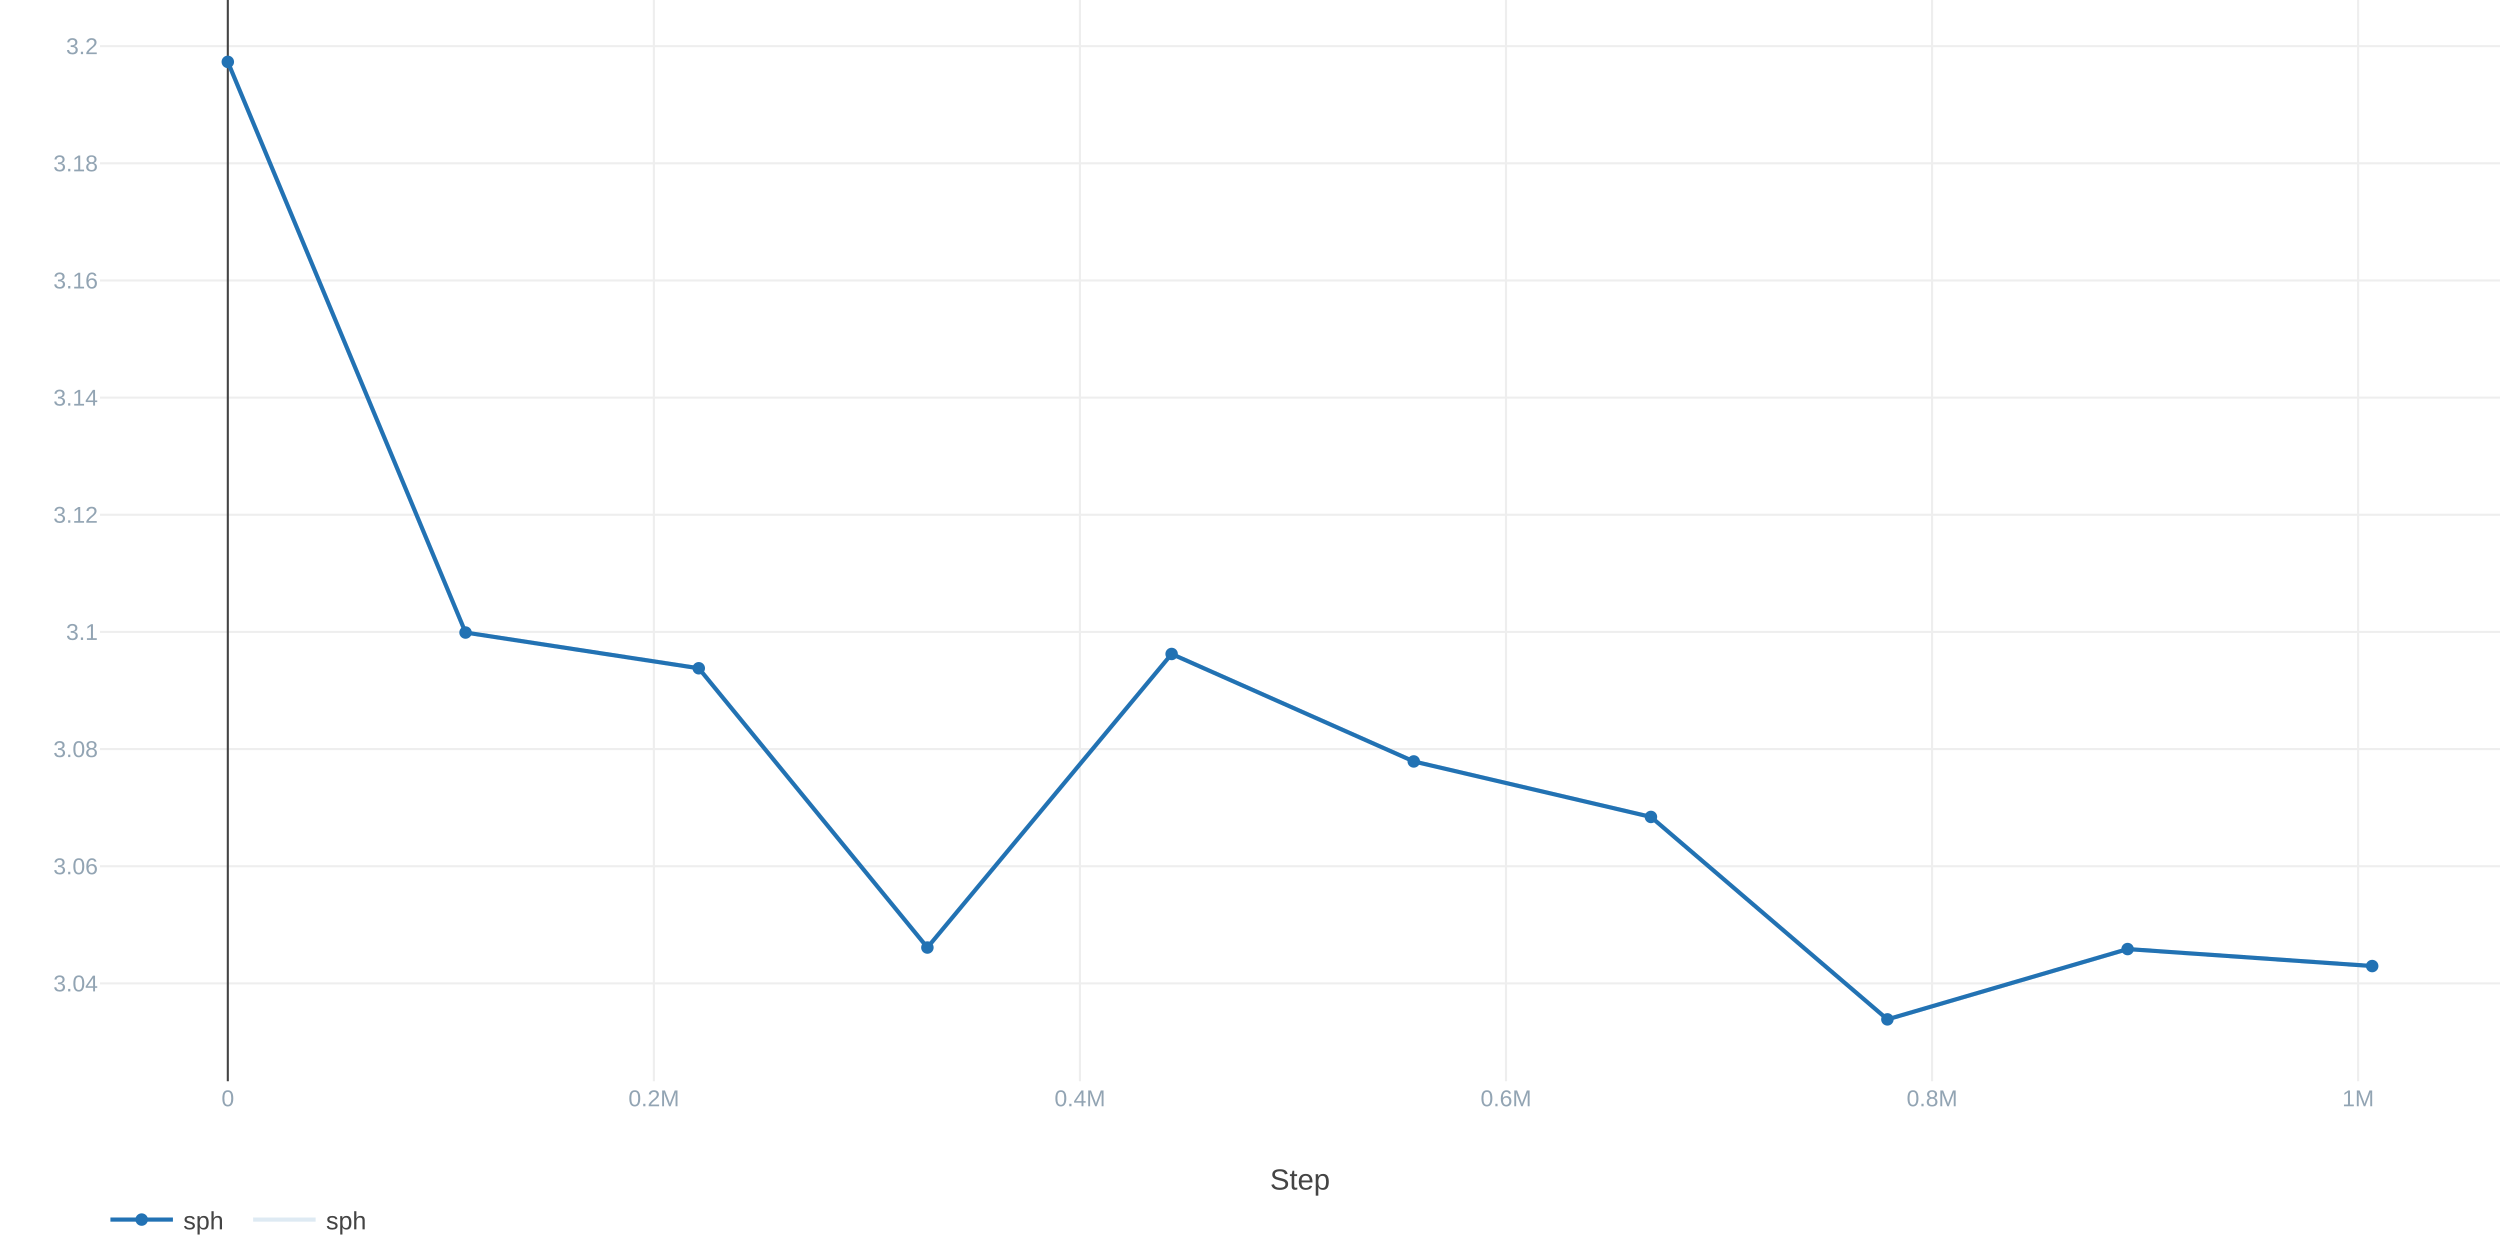
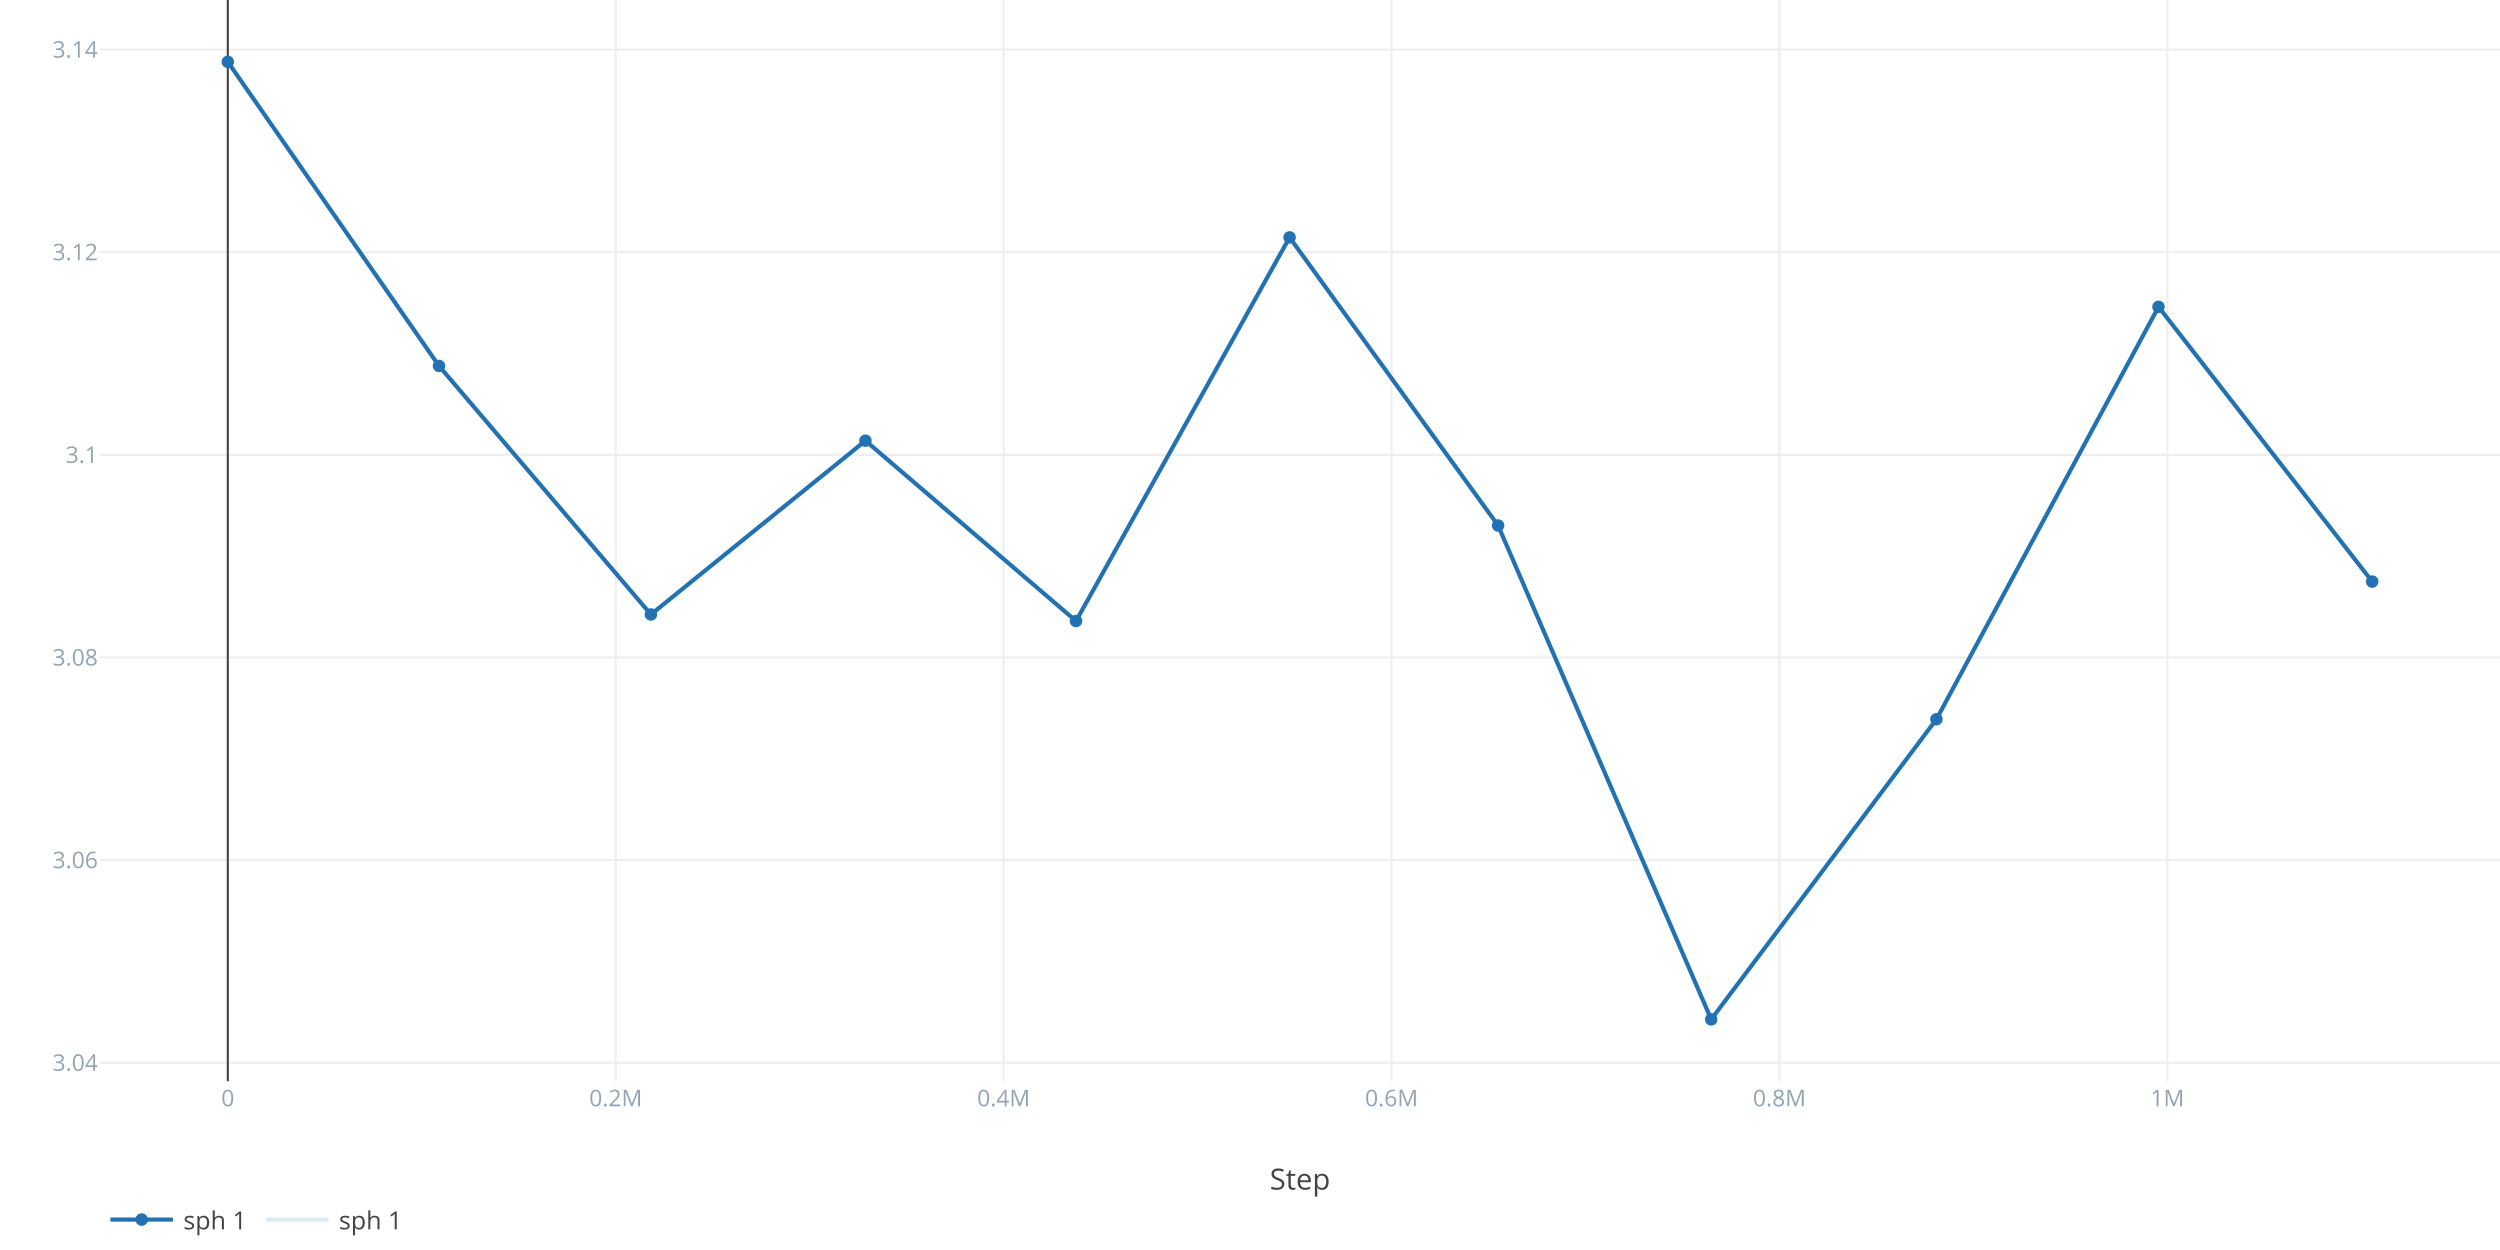
<svg xmlns="http://www.w3.org/2000/svg" class="main-svg" width="1200" height="600" style="" viewBox="0 0 1200 600">
  <rect x="0" y="0" width="1200" height="600" style="fill: rgb(255, 255, 255); fill-opacity: 1;" />
-   <defs id="defs-53b27b">
+   <defs id="defs-02aa27">
    <g class="clips">
-       <clipPath id="clip53b27bxyplot" class="plotclip">
+       <clipPath id="clip02aa27xyplot" class="plotclip">
        <rect width="1152" height="519" />
      </clipPath>
-       <clipPath class="axesclip" id="clip53b27bx">
+       <clipPath class="axesclip" id="clip02aa27x">
        <rect x="48" y="0" width="1152" height="600" />
      </clipPath>
-       <clipPath class="axesclip" id="clip53b27by">
+       <clipPath class="axesclip" id="clip02aa27y">
        <rect x="0" y="0" width="1200" height="519" />
      </clipPath>
-       <clipPath class="axesclip" id="clip53b27bxy">
+       <clipPath class="axesclip" id="clip02aa27xy">
        <rect x="48" y="0" width="1152" height="519" />
      </clipPath>
    </g>
    <g class="gradients" />
    <g class="patterns" />
  </defs>
  <g class="bglayer" />
  <g class="layer-below">
    <g class="imagelayer" />
    <g class="shapelayer" />
  </g>
  <g class="cartesianlayer">
    <g class="subplot xy">
      <g class="layer-subplot">
        <g class="shapelayer" />
        <g class="imagelayer" />
      </g>
      <g class="minor-gridlayer">
        <g class="x" />
        <g class="y" />
      </g>
      <g class="gridlayer">
        <g class="x">
-           <path class="xgrid crisp" transform="translate(313.86,0)" d="M0,0v519" style="stroke: rgb(238, 238, 238); stroke-opacity: 1; stroke-width: 1px;" />
-           <path class="xgrid crisp" transform="translate(518.37,0)" d="M0,0v519" style="stroke: rgb(238, 238, 238); stroke-opacity: 1; stroke-width: 1px;" />
-           <path class="xgrid crisp" transform="translate(722.88,0)" d="M0,0v519" style="stroke: rgb(238, 238, 238); stroke-opacity: 1; stroke-width: 1px;" />
-           <path class="xgrid crisp" transform="translate(927.39,0)" d="M0,0v519" style="stroke: rgb(238, 238, 238); stroke-opacity: 1; stroke-width: 1px;" />
-           <path class="xgrid crisp" transform="translate(1131.9,0)" d="M0,0v519" style="stroke: rgb(238, 238, 238); stroke-opacity: 1; stroke-width: 1px;" />
+           <path class="xgrid crisp" transform="translate(295.55,0)" d="M0,0v519" style="stroke: rgb(238, 238, 238); stroke-opacity: 1; stroke-width: 1px;" />
+           <path class="xgrid crisp" transform="translate(481.74,0)" d="M0,0v519" style="stroke: rgb(238, 238, 238); stroke-opacity: 1; stroke-width: 1px;" />
+           <path class="xgrid crisp" transform="translate(667.94,0)" d="M0,0v519" style="stroke: rgb(238, 238, 238); stroke-opacity: 1; stroke-width: 1px;" />
+           <path class="xgrid crisp" transform="translate(854.13,0)" d="M0,0v519" style="stroke: rgb(238, 238, 238); stroke-opacity: 1; stroke-width: 1px;" />
+           <path class="xgrid crisp" transform="translate(1040.33,0)" d="M0,0v519" style="stroke: rgb(238, 238, 238); stroke-opacity: 1; stroke-width: 1px;" />
        </g>
        <g class="y">
-           <path class="ygrid crisp" transform="translate(0,472.02)" d="M48,0h1152" style="stroke: rgb(238, 238, 238); stroke-opacity: 1; stroke-width: 1px;" />
-           <path class="ygrid crisp" transform="translate(0,415.79)" d="M48,0h1152" style="stroke: rgb(238, 238, 238); stroke-opacity: 1; stroke-width: 1px;" />
-           <path class="ygrid crisp" transform="translate(0,359.55)" d="M48,0h1152" style="stroke: rgb(238, 238, 238); stroke-opacity: 1; stroke-width: 1px;" />
-           <path class="ygrid crisp" transform="translate(0,303.32)" d="M48,0h1152" style="stroke: rgb(238, 238, 238); stroke-opacity: 1; stroke-width: 1px;" />
-           <path class="ygrid crisp" transform="translate(0,247.08)" d="M48,0h1152" style="stroke: rgb(238, 238, 238); stroke-opacity: 1; stroke-width: 1px;" />
-           <path class="ygrid crisp" transform="translate(0,190.85)" d="M48,0h1152" style="stroke: rgb(238, 238, 238); stroke-opacity: 1; stroke-width: 1px;" />
-           <path class="ygrid crisp" transform="translate(0,134.62)" d="M48,0h1152" style="stroke: rgb(238, 238, 238); stroke-opacity: 1; stroke-width: 1px;" />
-           <path class="ygrid crisp" transform="translate(0,78.38)" d="M48,0h1152" style="stroke: rgb(238, 238, 238); stroke-opacity: 1; stroke-width: 1px;" />
-           <path class="ygrid crisp" transform="translate(0,22.15)" d="M48,0h1152" style="stroke: rgb(238, 238, 238); stroke-opacity: 1; stroke-width: 1px;" />
+           <path class="ygrid crisp" transform="translate(0,510.13)" d="M48,0h1152" style="stroke: rgb(238, 238, 238); stroke-opacity: 1; stroke-width: 1px;" />
+           <path class="ygrid crisp" transform="translate(0,412.86)" d="M48,0h1152" style="stroke: rgb(238, 238, 238); stroke-opacity: 1; stroke-width: 1px;" />
+           <path class="ygrid crisp" transform="translate(0,315.6)" d="M48,0h1152" style="stroke: rgb(238, 238, 238); stroke-opacity: 1; stroke-width: 1px;" />
+           <path class="ygrid crisp" transform="translate(0,218.34)" d="M48,0h1152" style="stroke: rgb(238, 238, 238); stroke-opacity: 1; stroke-width: 1px;" />
+           <path class="ygrid crisp" transform="translate(0,121.07)" d="M48,0h1152" style="stroke: rgb(238, 238, 238); stroke-opacity: 1; stroke-width: 1px;" />
+           <path class="ygrid crisp" transform="translate(0,23.81)" d="M48,0h1152" style="stroke: rgb(238, 238, 238); stroke-opacity: 1; stroke-width: 1px;" />
        </g>
      </g>
      <g class="zerolinelayer">
        <path class="xzl zl crisp" transform="translate(109.35,0)" d="M0,0v519" style="stroke: rgb(68, 68, 68); stroke-opacity: 1; stroke-width: 1px;" />
      </g>
      <g class="layer-between">
        <g class="shapelayer" />
        <g class="imagelayer" />
      </g>
      <path class="xlines-below" />
      <path class="ylines-below" />
      <g class="overlines-below" />
      <g class="xaxislayer-below" />
      <g class="yaxislayer-below" />
      <g class="overaxes-below" />
      <g class="overplot">
-         <g class="xy" transform="translate(48,0)" clip-path="url(#clip53b27bxyplot)">
+         <g class="xy" transform="translate(48,0)" clip-path="url(#clip02aa27xyplot)">
          <g class="scatterlayer mlayer">
-             <g class="trace scatter trace4009c0" style="stroke-miterlimit: 2; opacity: 1;">
+             <g class="trace scatter trace61795d" style="stroke-miterlimit: 2; opacity: 1;">
              <g class="fills" />
              <g class="errorbars" />
              <g class="lines">
-                 <path class="js-line" style="vector-effect: none; fill: none; stroke: rgb(34, 114, 180); stroke-opacity: 1; stroke-width: 2px; opacity: 1;" d="M61.35,29.7L175.46,303.62L287.41,320.77L397.15,454.82L514.38,313.91L630.6,365.49L744.45,392.13L857.95,489.3L973.25,455.55L1090.65,463.71" />
+                 <path class="js-line" style="vector-effect: none; fill: none; stroke: rgb(34, 114, 180); stroke-opacity: 1; stroke-width: 2px; opacity: 1;" d="M61.35,29.7L162.71,175.65L264.43,294.95L367.41,211.54L468.49,298.1L570.99,113.95L671.09,252.25L773.37,489.3L881.48,345.24L988.08,147.29L1090.65,279.15" />
              </g>
              <g class="points">
-                 <path class="point" transform="translate(61.35,29.7)" style="opacity: 1; stroke-width: 0px; fill: rgb(34, 114, 180); fill-opacity: 1;" d="M3,0A3,3 0 1,1 0,-3A3,3 0 0,1 3,0Z" />
-                 <path class="point" transform="translate(175.46,303.62)" style="opacity: 1; stroke-width: 0px; fill: rgb(34, 114, 180); fill-opacity: 1;" d="M3,0A3,3 0 1,1 0,-3A3,3 0 0,1 3,0Z" />
-                 <path class="point" transform="translate(287.41,320.77)" style="opacity: 1; stroke-width: 0px; fill: rgb(34, 114, 180); fill-opacity: 1;" d="M3,0A3,3 0 1,1 0,-3A3,3 0 0,1 3,0Z" />
-                 <path class="point" transform="translate(397.15,454.82)" style="opacity: 1; stroke-width: 0px; fill: rgb(34, 114, 180); fill-opacity: 1;" d="M3,0A3,3 0 1,1 0,-3A3,3 0 0,1 3,0Z" />
-                 <path class="point" transform="translate(514.38,313.91)" style="opacity: 1; stroke-width: 0px; fill: rgb(34, 114, 180); fill-opacity: 1;" d="M3,0A3,3 0 1,1 0,-3A3,3 0 0,1 3,0Z" />
-                 <path class="point" transform="translate(630.6,365.49)" style="opacity: 1; stroke-width: 0px; fill: rgb(34, 114, 180); fill-opacity: 1;" d="M3,0A3,3 0 1,1 0,-3A3,3 0 0,1 3,0Z" />
-                 <path class="point" transform="translate(744.45,392.13)" style="opacity: 1; stroke-width: 0px; fill: rgb(34, 114, 180); fill-opacity: 1;" d="M3,0A3,3 0 1,1 0,-3A3,3 0 0,1 3,0Z" />
-                 <path class="point" transform="translate(857.95,489.3)" style="opacity: 1; stroke-width: 0px; fill: rgb(34, 114, 180); fill-opacity: 1;" d="M3,0A3,3 0 1,1 0,-3A3,3 0 0,1 3,0Z" />
-                 <path class="point" transform="translate(973.25,455.55)" style="opacity: 1; stroke-width: 0px; fill: rgb(34, 114, 180); fill-opacity: 1;" d="M3,0A3,3 0 1,1 0,-3A3,3 0 0,1 3,0Z" />
-                 <path class="point" transform="translate(1090.65,463.71)" style="opacity: 1; stroke-width: 0px; fill: rgb(34, 114, 180); fill-opacity: 1;" d="M3,0A3,3 0 1,1 0,-3A3,3 0 0,1 3,0Z" />
+                 <path class="point" transform="translate(61.35,29.7)" d="M3,0A3,3 0 1,1 0,-3A3,3 0 0,1 3,0Z" style="opacity: 1; stroke-width: 0px; fill: rgb(34, 114, 180); fill-opacity: 1;" />
+                 <path class="point" transform="translate(162.71,175.65)" d="M3,0A3,3 0 1,1 0,-3A3,3 0 0,1 3,0Z" style="opacity: 1; stroke-width: 0px; fill: rgb(34, 114, 180); fill-opacity: 1;" />
+                 <path class="point" transform="translate(264.43,294.95)" d="M3,0A3,3 0 1,1 0,-3A3,3 0 0,1 3,0Z" style="opacity: 1; stroke-width: 0px; fill: rgb(34, 114, 180); fill-opacity: 1;" />
+                 <path class="point" transform="translate(367.41,211.54)" d="M3,0A3,3 0 1,1 0,-3A3,3 0 0,1 3,0Z" style="opacity: 1; stroke-width: 0px; fill: rgb(34, 114, 180); fill-opacity: 1;" />
+                 <path class="point" transform="translate(468.49,298.1)" d="M3,0A3,3 0 1,1 0,-3A3,3 0 0,1 3,0Z" style="opacity: 1; stroke-width: 0px; fill: rgb(34, 114, 180); fill-opacity: 1;" />
+                 <path class="point" transform="translate(570.99,113.95)" d="M3,0A3,3 0 1,1 0,-3A3,3 0 0,1 3,0Z" style="opacity: 1; stroke-width: 0px; fill: rgb(34, 114, 180); fill-opacity: 1;" />
+                 <path class="point" transform="translate(671.09,252.25)" d="M3,0A3,3 0 1,1 0,-3A3,3 0 0,1 3,0Z" style="opacity: 1; stroke-width: 0px; fill: rgb(34, 114, 180); fill-opacity: 1;" />
+                 <path class="point" transform="translate(773.37,489.3)" d="M3,0A3,3 0 1,1 0,-3A3,3 0 0,1 3,0Z" style="opacity: 1; stroke-width: 0px; fill: rgb(34, 114, 180); fill-opacity: 1;" />
+                 <path class="point" transform="translate(881.48,345.24)" d="M3,0A3,3 0 1,1 0,-3A3,3 0 0,1 3,0Z" style="opacity: 1; stroke-width: 0px; fill: rgb(34, 114, 180); fill-opacity: 1;" />
+                 <path class="point" transform="translate(988.08,147.29)" d="M3,0A3,3 0 1,1 0,-3A3,3 0 0,1 3,0Z" style="opacity: 1; stroke-width: 0px; fill: rgb(34, 114, 180); fill-opacity: 1;" />
+                 <path class="point" transform="translate(1090.65,279.15)" d="M3,0A3,3 0 1,1 0,-3A3,3 0 0,1 3,0Z" style="opacity: 1; stroke-width: 0px; fill: rgb(34, 114, 180); fill-opacity: 1;" />
              </g>
              <g class="text" />
            </g>
-             <g class="trace scatter trace896ebc" style="stroke-miterlimit: 2; opacity: 1;">
+             <g class="trace scatter trace48cca2" style="stroke-miterlimit: 2; opacity: 1;">
              <g class="fills" />
              <g class="errorbars" />
              <g class="lines">
-                 <path class="js-line" style="vector-effect: none; fill: none; stroke: rgb(34, 114, 180); stroke-opacity: 0.149; stroke-width: 2px; opacity: 1;" d="M61.35,29.7L175.46,303.62L287.41,320.77L397.15,454.82L514.38,313.91L630.6,365.49L744.45,392.13L857.95,489.3L973.25,455.55L1090.65,463.71" />
+                 <path class="js-line" style="vector-effect: none; fill: none; stroke: rgb(34, 114, 180); stroke-opacity: 0.149; stroke-width: 2px; opacity: 1;" d="M61.35,29.7L162.71,175.65L264.43,294.95L367.41,211.54L468.49,298.1L570.99,113.95L671.09,252.25L773.37,489.3L881.48,345.24L988.08,147.29L1090.65,279.15" />
              </g>
              <g class="points" />
              <g class="text" />
            </g>
          </g>
        </g>
      </g>
-       <path class="xlines-above crisp" style="fill: none;" d="M0,0" />
-       <path class="ylines-above crisp" style="fill: none;" d="M0,0" />
+       <path class="xlines-above crisp" d="M0,0" style="fill: none;" />
+       <path class="ylines-above crisp" d="M0,0" style="fill: none;" />
      <g class="overlines-above" />
      <g class="xaxislayer-above">
        <g class="xtick">
-           <text text-anchor="middle" x="0" y="531" style="font-family: TOBESTRIPPEDOpen SansTOBESTRIPPED, verdana, arial, sans-serif; font-size: 11px; fill: rgb(146, 164, 179); fill-opacity: 1; white-space: pre; opacity: 1;" transform="translate(109.35,0)">0</text>
-         </g>
-         <g class="xtick">
-           <text text-anchor="middle" x="0" y="531" style="font-family: TOBESTRIPPEDOpen SansTOBESTRIPPED, verdana, arial, sans-serif; font-size: 11px; fill: rgb(146, 164, 179); fill-opacity: 1; white-space: pre; opacity: 1;" transform="translate(313.86,0)">0.2M</text>
-         </g>
-         <g class="xtick">
-           <text text-anchor="middle" x="0" y="531" style="font-family: TOBESTRIPPEDOpen SansTOBESTRIPPED, verdana, arial, sans-serif; font-size: 11px; fill: rgb(146, 164, 179); fill-opacity: 1; white-space: pre; opacity: 1;" transform="translate(518.37,0)">0.4M</text>
-         </g>
-         <g class="xtick">
-           <text text-anchor="middle" x="0" y="531" style="font-family: TOBESTRIPPEDOpen SansTOBESTRIPPED, verdana, arial, sans-serif; font-size: 11px; fill: rgb(146, 164, 179); fill-opacity: 1; white-space: pre; opacity: 1;" transform="translate(722.88,0)">0.6M</text>
-         </g>
-         <g class="xtick">
-           <text text-anchor="middle" x="0" y="531" style="font-family: TOBESTRIPPEDOpen SansTOBESTRIPPED, verdana, arial, sans-serif; font-size: 11px; fill: rgb(146, 164, 179); fill-opacity: 1; white-space: pre; opacity: 1;" transform="translate(927.39,0)">0.8M</text>
-         </g>
-         <g class="xtick">
-           <text text-anchor="middle" x="0" y="531" style="font-family: TOBESTRIPPEDOpen SansTOBESTRIPPED, verdana, arial, sans-serif; font-size: 11px; fill: rgb(146, 164, 179); fill-opacity: 1; white-space: pre; opacity: 1;" transform="translate(1131.9,0)">1M</text>
+           <text text-anchor="middle" x="0" y="531" style="font-family: 'Open Sans', verdana, arial, sans-serif; font-size: 11px; fill: rgb(146, 164, 179); fill-opacity: 1; white-space: pre; opacity: 1;" transform="translate(109.35,0)">0</text>
+         </g>
+         <g class="xtick">
+           <text text-anchor="middle" x="0" y="531" style="font-family: 'Open Sans', verdana, arial, sans-serif; font-size: 11px; fill: rgb(146, 164, 179); fill-opacity: 1; white-space: pre; opacity: 1;" transform="translate(295.55,0)">0.2M</text>
+         </g>
+         <g class="xtick">
+           <text text-anchor="middle" x="0" y="531" style="font-family: 'Open Sans', verdana, arial, sans-serif; font-size: 11px; fill: rgb(146, 164, 179); fill-opacity: 1; white-space: pre; opacity: 1;" transform="translate(481.74,0)">0.4M</text>
+         </g>
+         <g class="xtick">
+           <text text-anchor="middle" x="0" y="531" style="font-family: 'Open Sans', verdana, arial, sans-serif; font-size: 11px; fill: rgb(146, 164, 179); fill-opacity: 1; white-space: pre; opacity: 1;" transform="translate(667.94,0)">0.6M</text>
+         </g>
+         <g class="xtick">
+           <text text-anchor="middle" x="0" y="531" style="font-family: 'Open Sans', verdana, arial, sans-serif; font-size: 11px; fill: rgb(146, 164, 179); fill-opacity: 1; white-space: pre; opacity: 1;" transform="translate(854.13,0)">0.8M</text>
+         </g>
+         <g class="xtick">
+           <text text-anchor="middle" x="0" y="531" style="font-family: 'Open Sans', verdana, arial, sans-serif; font-size: 11px; fill: rgb(146, 164, 179); fill-opacity: 1; white-space: pre; opacity: 1;" transform="translate(1040.33,0)">1M</text>
        </g>
      </g>
      <g class="yaxislayer-above">
        <g class="ytick">
-           <text text-anchor="end" x="47" y="3.85" style="font-family: TOBESTRIPPEDOpen SansTOBESTRIPPED, verdana, arial, sans-serif; font-size: 11px; fill: rgb(146, 164, 179); fill-opacity: 1; white-space: pre; opacity: 1;" transform="translate(0,472.02)">3.04</text>
-         </g>
-         <g class="ytick">
-           <text text-anchor="end" x="47" y="3.85" style="font-family: TOBESTRIPPEDOpen SansTOBESTRIPPED, verdana, arial, sans-serif; font-size: 11px; fill: rgb(146, 164, 179); fill-opacity: 1; white-space: pre; opacity: 1;" transform="translate(0,415.79)">3.06</text>
-         </g>
-         <g class="ytick">
-           <text text-anchor="end" x="47" y="3.85" style="font-family: TOBESTRIPPEDOpen SansTOBESTRIPPED, verdana, arial, sans-serif; font-size: 11px; fill: rgb(146, 164, 179); fill-opacity: 1; white-space: pre; opacity: 1;" transform="translate(0,359.55)">3.08</text>
-         </g>
-         <g class="ytick">
-           <text text-anchor="end" x="47" y="3.85" style="font-family: TOBESTRIPPEDOpen SansTOBESTRIPPED, verdana, arial, sans-serif; font-size: 11px; fill: rgb(146, 164, 179); fill-opacity: 1; white-space: pre; opacity: 1;" transform="translate(0,303.32)">3.1</text>
-         </g>
-         <g class="ytick">
-           <text text-anchor="end" x="47" y="3.85" style="font-family: TOBESTRIPPEDOpen SansTOBESTRIPPED, verdana, arial, sans-serif; font-size: 11px; fill: rgb(146, 164, 179); fill-opacity: 1; white-space: pre; opacity: 1;" transform="translate(0,247.08)">3.12</text>
-         </g>
-         <g class="ytick">
-           <text text-anchor="end" x="47" y="3.85" style="font-family: TOBESTRIPPEDOpen SansTOBESTRIPPED, verdana, arial, sans-serif; font-size: 11px; fill: rgb(146, 164, 179); fill-opacity: 1; white-space: pre; opacity: 1;" transform="translate(0,190.85)">3.14</text>
-         </g>
-         <g class="ytick">
-           <text text-anchor="end" x="47" y="3.85" style="font-family: TOBESTRIPPEDOpen SansTOBESTRIPPED, verdana, arial, sans-serif; font-size: 11px; fill: rgb(146, 164, 179); fill-opacity: 1; white-space: pre; opacity: 1;" transform="translate(0,134.62)">3.16</text>
-         </g>
-         <g class="ytick">
-           <text text-anchor="end" x="47" y="3.85" style="font-family: TOBESTRIPPEDOpen SansTOBESTRIPPED, verdana, arial, sans-serif; font-size: 11px; fill: rgb(146, 164, 179); fill-opacity: 1; white-space: pre; opacity: 1;" transform="translate(0,78.38)">3.18</text>
-         </g>
-         <g class="ytick">
-           <text text-anchor="end" x="47" y="3.85" style="font-family: TOBESTRIPPEDOpen SansTOBESTRIPPED, verdana, arial, sans-serif; font-size: 11px; fill: rgb(146, 164, 179); fill-opacity: 1; white-space: pre; opacity: 1;" transform="translate(0,22.15)">3.2</text>
+           <text text-anchor="end" x="47" y="3.85" style="font-family: 'Open Sans', verdana, arial, sans-serif; font-size: 11px; fill: rgb(146, 164, 179); fill-opacity: 1; white-space: pre; opacity: 1;" transform="translate(0,510.13)">3.04</text>
+         </g>
+         <g class="ytick">
+           <text text-anchor="end" x="47" y="3.85" style="font-family: 'Open Sans', verdana, arial, sans-serif; font-size: 11px; fill: rgb(146, 164, 179); fill-opacity: 1; white-space: pre; opacity: 1;" transform="translate(0,412.86)">3.06</text>
+         </g>
+         <g class="ytick">
+           <text text-anchor="end" x="47" y="3.85" style="font-family: 'Open Sans', verdana, arial, sans-serif; font-size: 11px; fill: rgb(146, 164, 179); fill-opacity: 1; white-space: pre; opacity: 1;" transform="translate(0,315.6)">3.08</text>
+         </g>
+         <g class="ytick">
+           <text text-anchor="end" x="47" y="3.85" style="font-family: 'Open Sans', verdana, arial, sans-serif; font-size: 11px; fill: rgb(146, 164, 179); fill-opacity: 1; white-space: pre; opacity: 1;" transform="translate(0,218.34)">3.1</text>
+         </g>
+         <g class="ytick">
+           <text text-anchor="end" x="47" y="3.85" style="font-family: 'Open Sans', verdana, arial, sans-serif; font-size: 11px; fill: rgb(146, 164, 179); fill-opacity: 1; white-space: pre; opacity: 1;" transform="translate(0,121.07)">3.12</text>
+         </g>
+         <g class="ytick">
+           <text text-anchor="end" x="47" y="3.85" style="font-family: 'Open Sans', verdana, arial, sans-serif; font-size: 11px; fill: rgb(146, 164, 179); fill-opacity: 1; white-space: pre; opacity: 1;" transform="translate(0,23.81)">3.14</text>
        </g>
      </g>
      <g class="overaxes-above" />
    </g>
  </g>
  <g class="polarlayer" />
  <g class="smithlayer" />
  <g class="ternarylayer" />
  <g class="geolayer" />
  <g class="funnelarealayer" />
  <g class="pielayer" />
  <g class="iciclelayer" />
  <g class="treemaplayer" />
  <g class="sunburstlayer" />
  <g class="glimages" />
-   <defs id="topdefs-53b27b">
+   <defs id="topdefs-02aa27">
    <g class="clips" />
-     <clipPath id="legend53b27b">
-       <rect width="137" height="29" x="0" y="0" />
+     <clipPath id="legend02aa27">
+       <rect width="150" height="29" x="0" y="0" />
    </clipPath>
  </defs>
  <g class="layer-above">
    <g class="imagelayer" />
    <g class="shapelayer" />
  </g>
  <g class="infolayer">
    <g class="legend" pointer-events="all" transform="translate(48,570.9)">
-       <rect class="bg" shape-rendering="crispEdges" style="stroke: rgb(68, 68, 68); stroke-opacity: 1; fill: rgb(255, 255, 255); fill-opacity: 1; stroke-width: 0px;" width="137" height="29" x="0" y="0" />
-       <g class="scrollbox" transform="" clip-path="url(#legend53b27b)">
+       <rect class="bg" shape-rendering="crispEdges" style="stroke: rgb(68, 68, 68); stroke-opacity: 1; fill: rgb(255, 255, 255); fill-opacity: 1; stroke-width: 0px;" width="150" height="29" x="0" y="0" />
+       <g class="scrollbox" transform="" clip-path="url(#legend02aa27)">
        <g class="groups">
-           <g class="traces" style="opacity: 1;" transform="translate(0,14.5)">
-             <text class="legendtext" text-anchor="start" style="font-family: TOBESTRIPPEDOpen SansTOBESTRIPPED, verdana, arial, sans-serif; font-size: 12px; fill: rgb(68, 68, 68); fill-opacity: 1; white-space: pre;" x="40" y="4.68">sph</text>
+           <g class="traces" transform="translate(0,14.5)" style="opacity: 1;">
+             <text class="legendtext" text-anchor="start" style="font-family: 'Open Sans', verdana, arial, sans-serif; font-size: 12px; fill: rgb(68, 68, 68); fill-opacity: 1; white-space: pre;" x="40" y="4.68">sph 1</text>
            <g class="layers" style="opacity: 1;">
              <g class="legendfill" />
              <g class="legendlines">
                <path class="js-line" d="M5,0h30" style="fill: none; stroke: rgb(34, 114, 180); stroke-opacity: 1; stroke-width: 2px;" />
              </g>
              <g class="legendsymbols">
                <g class="legendpoints">
-                   <path class="scatterpts" transform="translate(20,0)" style="opacity: 1; stroke-width: 0px; fill: rgb(34, 114, 180); fill-opacity: 1;" d="M3,0A3,3 0 1,1 0,-3A3,3 0 0,1 3,0Z" />
+                   <path class="scatterpts" transform="translate(20,0)" d="M3,0A3,3 0 1,1 0,-3A3,3 0 0,1 3,0Z" style="opacity: 1; stroke-width: 0px; fill: rgb(34, 114, 180); fill-opacity: 1;" />
                </g>
              </g>
            </g>
-             <rect class="legendtoggle" style="fill: rgb(0, 0, 0); fill-opacity: 0;" x="0" y="-9.5" width="66" height="19" />
+             <rect class="legendtoggle" style="fill: rgb(0, 0, 0); fill-opacity: 0;" x="0" y="-9.5" width="72.182" height="19" />
          </g>
-           <g class="traces" style="opacity: 1;" transform="translate(68.5,14.5)">
-             <text class="legendtext" text-anchor="start" style="font-family: TOBESTRIPPEDOpen SansTOBESTRIPPED, verdana, arial, sans-serif; font-size: 12px; fill: rgb(68, 68, 68); fill-opacity: 1; white-space: pre;" x="40" y="4.68">sph</text>
+           <g class="traces" transform="translate(74.68164,14.5)" style="opacity: 1;">
+             <text class="legendtext" text-anchor="start" style="font-family: 'Open Sans', verdana, arial, sans-serif; font-size: 12px; fill: rgb(68, 68, 68); fill-opacity: 1; white-space: pre;" x="40" y="4.68">sph 1</text>
            <g class="layers" style="opacity: 1;">
              <g class="legendfill" />
              <g class="legendlines">
                <path class="js-line" d="M5,0h30" style="fill: none; stroke: rgb(34, 114, 180); stroke-opacity: 0.149; stroke-width: 2px;" />
              </g>
              <g class="legendsymbols">
                <g class="legendpoints" />
              </g>
            </g>
-             <rect class="legendtoggle" style="fill: rgb(0, 0, 0); fill-opacity: 0;" x="0" y="-9.5" width="66" height="19" />
+             <rect class="legendtoggle" style="fill: rgb(0, 0, 0); fill-opacity: 0;" x="0" y="-9.5" width="72.182" height="19" />
          </g>
        </g>
      </g>
      <rect class="scrollbar" rx="20" ry="3" width="0" height="0" style="fill: rgb(128, 139, 164); fill-opacity: 1;" x="0" y="0" />
    </g>
    <g class="g-gtitle" />
    <g class="g-xtitle">
-       <text class="xtitle" style="opacity: 1; font-family: TOBESTRIPPEDOpen SansTOBESTRIPPED, verdana, arial, sans-serif; font-size: 14px; fill: rgb(68, 68, 68); fill-opacity: 1; white-space: pre;" x="624" y="571" text-anchor="middle">Step</text>
+       <text class="xtitle" style="opacity: 1; font-family: 'Open Sans', verdana, arial, sans-serif; font-size: 14px; fill: rgb(68, 68, 68); fill-opacity: 1; white-space: pre;" x="624" y="571" text-anchor="middle">Step</text>
    </g>
    <g class="g-ytitle" />
  </g>
</svg>
